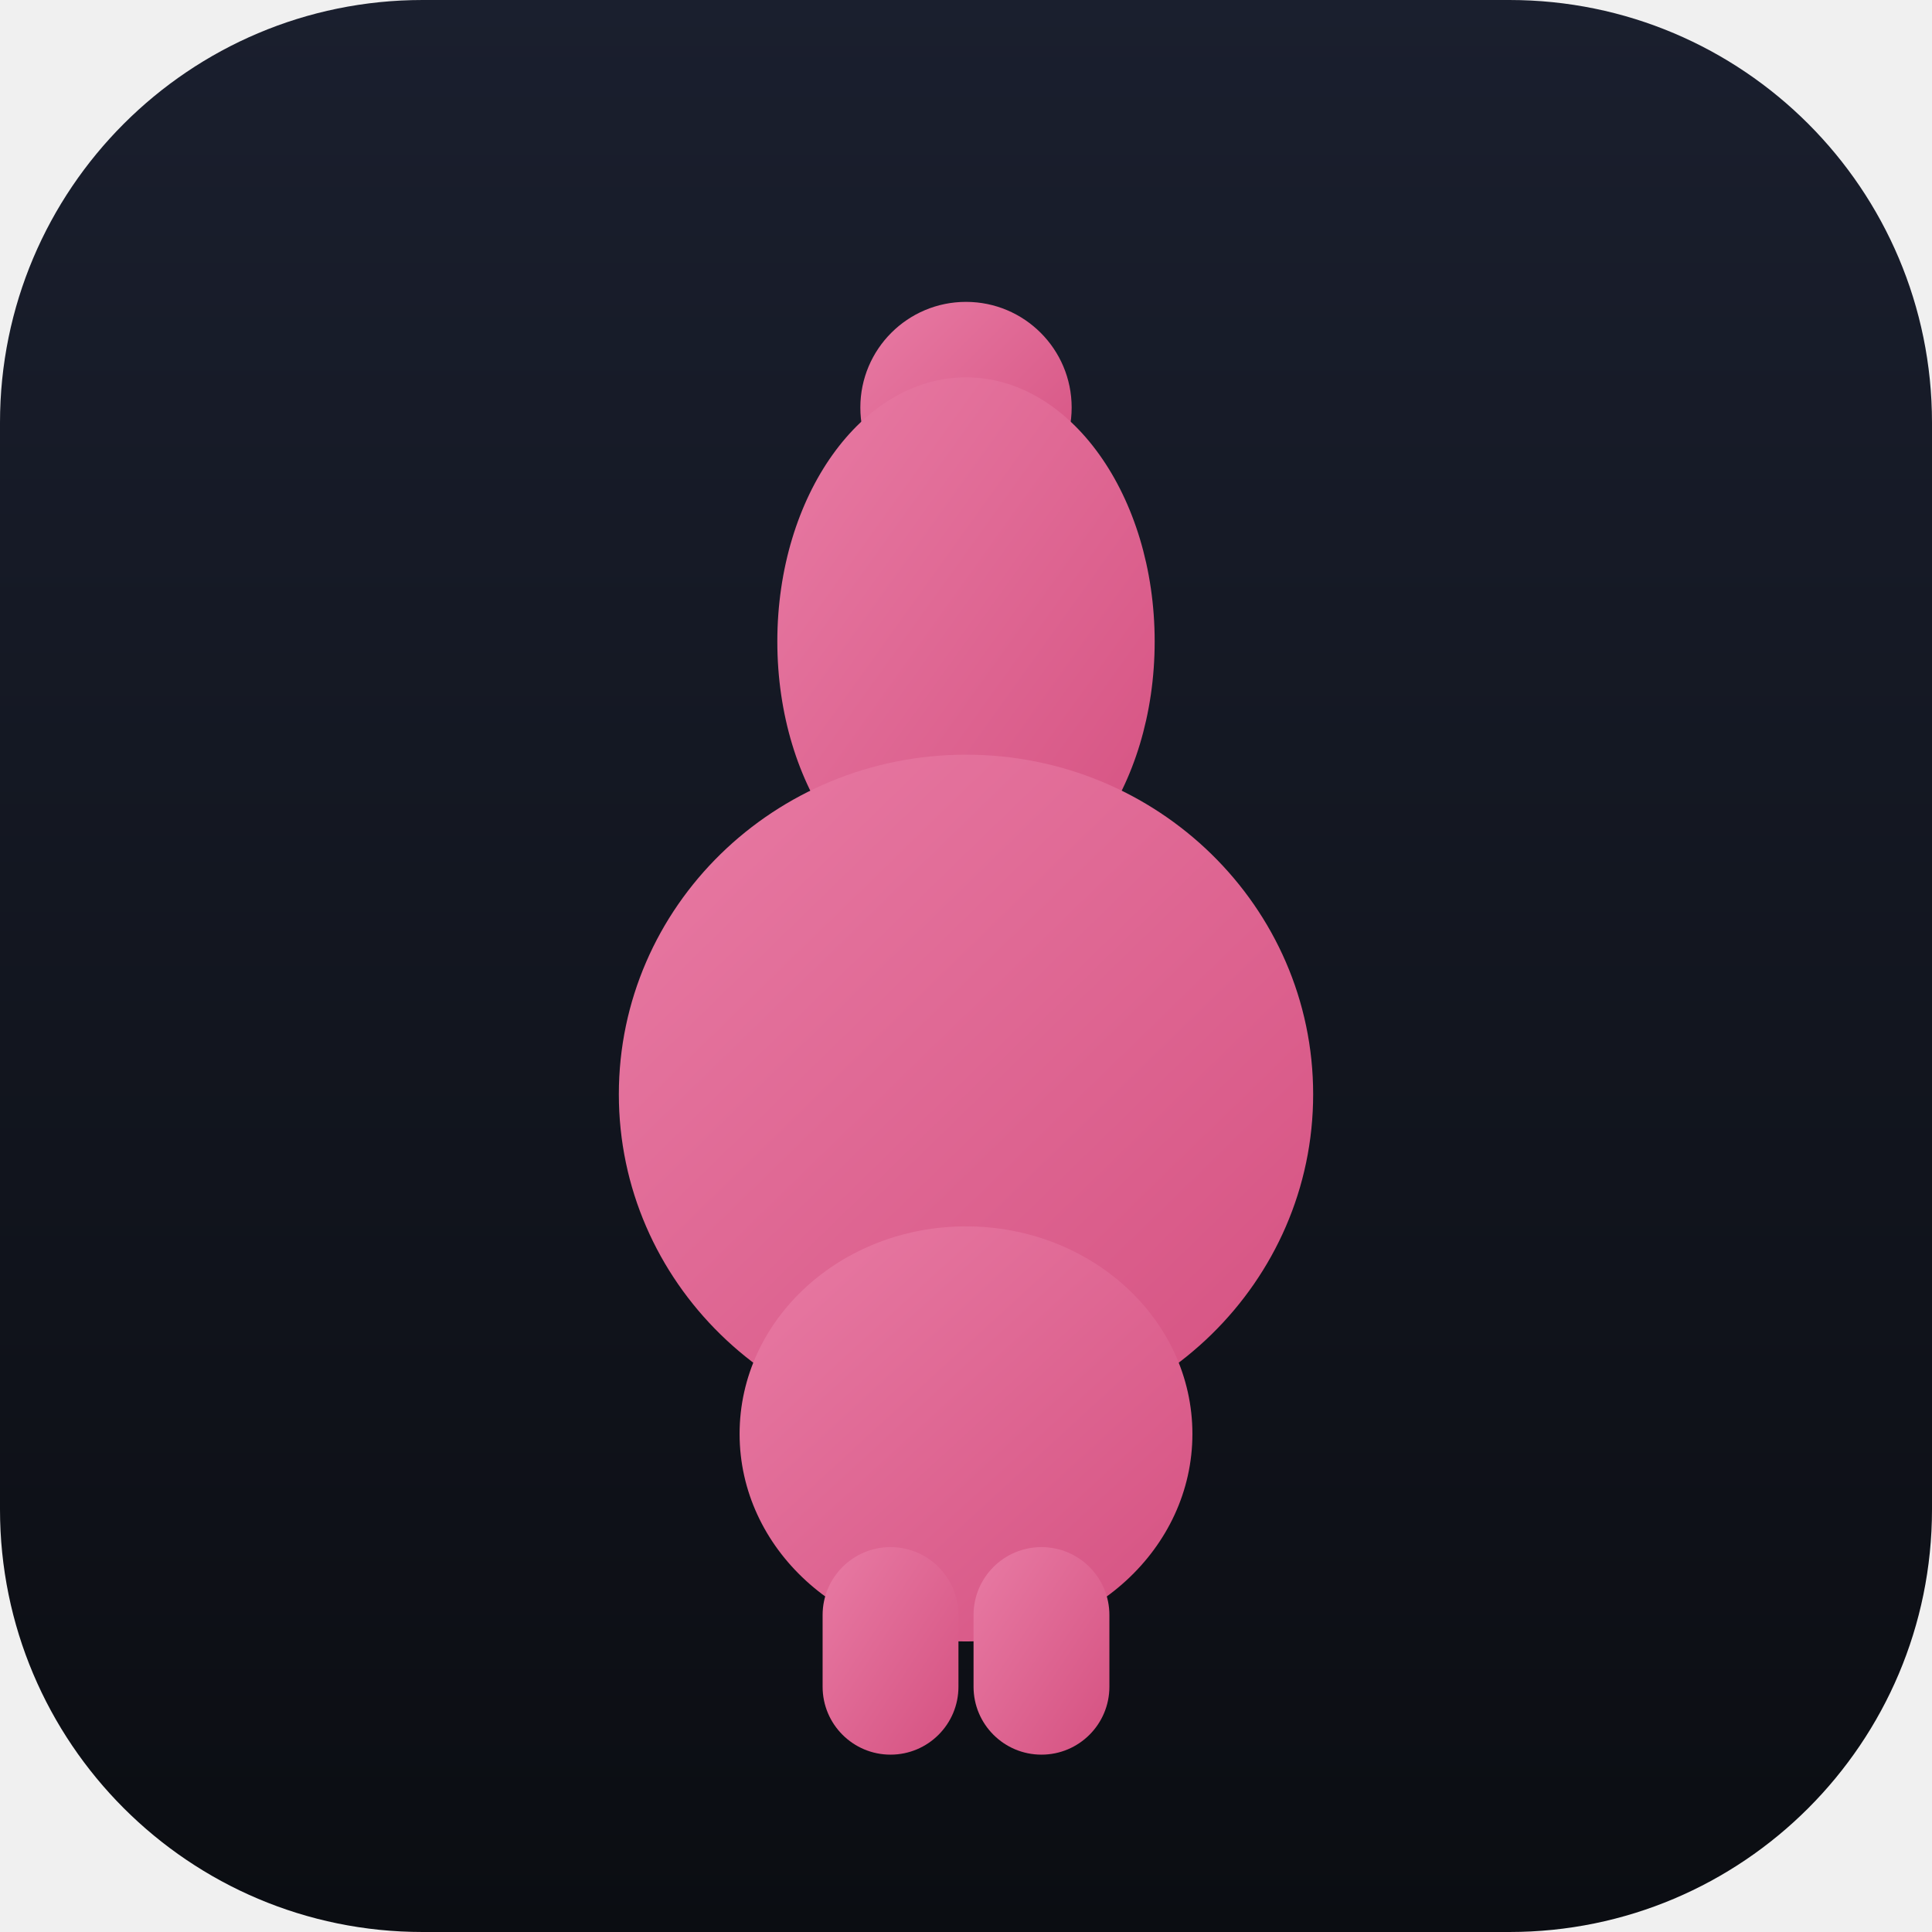
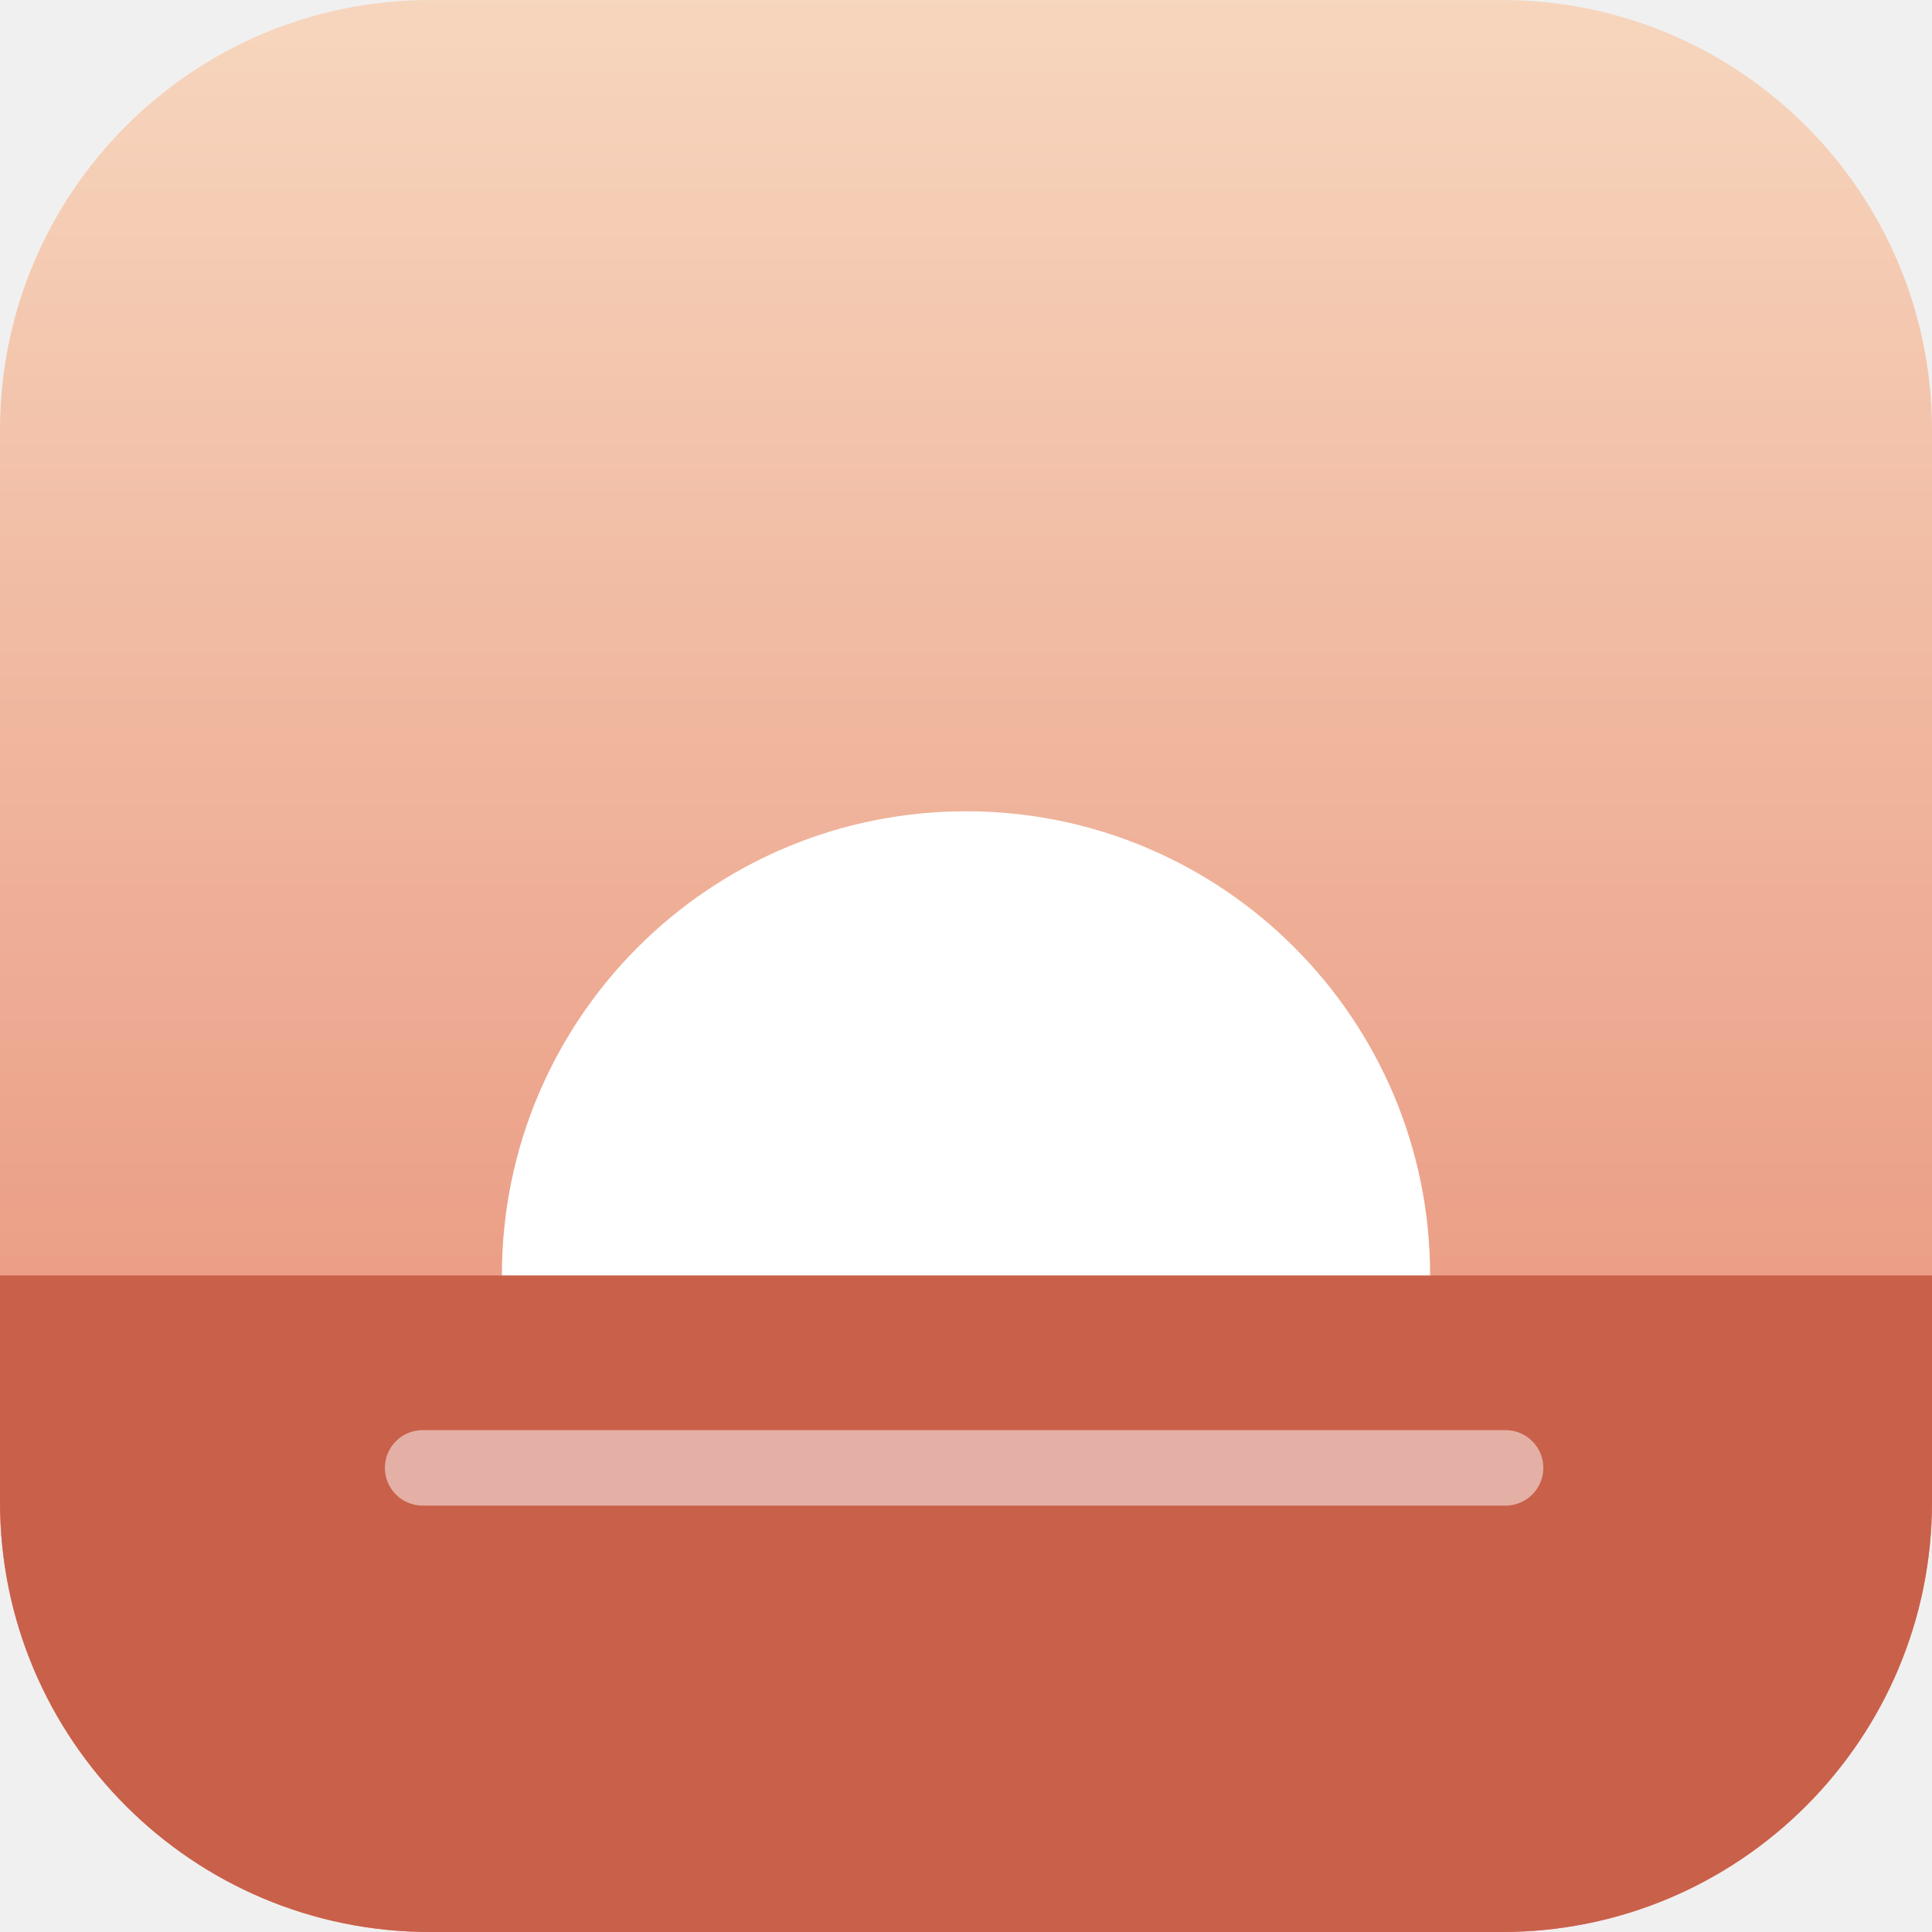
<svg xmlns="http://www.w3.org/2000/svg" viewBox="0 0 512 512" role="img" aria-label="Suivi des contractions">
  <defs>
-     <linearGradient id="bg" x1="0" y1="0" x2="0" y2="1">
-       <stop offset="0" stop-color="#1a1f2e" />
-       <stop offset="1" stop-color="#0b0d12" />
+     <linearGradient id="g" x1="0" y1="0" x2="0" y2="1">
+       <stop offset="0" stop-color="#f7d6be" />
+       <stop offset="1" stop-color="#e5826a" />
    </linearGradient>
-     <linearGradient id="figure" x1="0" y1="0" x2="1" y2="1">
-       <stop offset="0" stop-color="#e87ba4" />
-       <stop offset="1" stop-color="#d55181" />
-     </linearGradient>
+     <clipPath id="c">
+       <rect width="512" height="512" rx="114" />
+     </clipPath>
  </defs>
-   <rect width="512" height="512" rx="112" fill="url(#bg)" />
-   <g fill="url(#figure)">
-     <circle cx="256" cy="108" r="28" />
-     <ellipse cx="256" cy="170" rx="50" ry="70" />
-     <ellipse cx="256" cy="290" rx="92" ry="90" />
-     <ellipse cx="256" cy="380" rx="60" ry="55" />
-     <rect x="218" y="410" width="36" height="55" rx="18" />
-     <rect x="258" y="410" width="36" height="55" rx="18" />
+   <g clip-path="url(#c)">
+     <rect width="512" height="512" fill="url(#g)" />
+     <circle cx="256" cy="338" r="123" fill="#fff" />
+     <rect y="338" width="512" height="174" fill="#c9604a" />
+     <rect x="102" y="379" width="307" height="20" rx="10" fill="#fff" fill-opacity=".5" />
  </g>
</svg>
